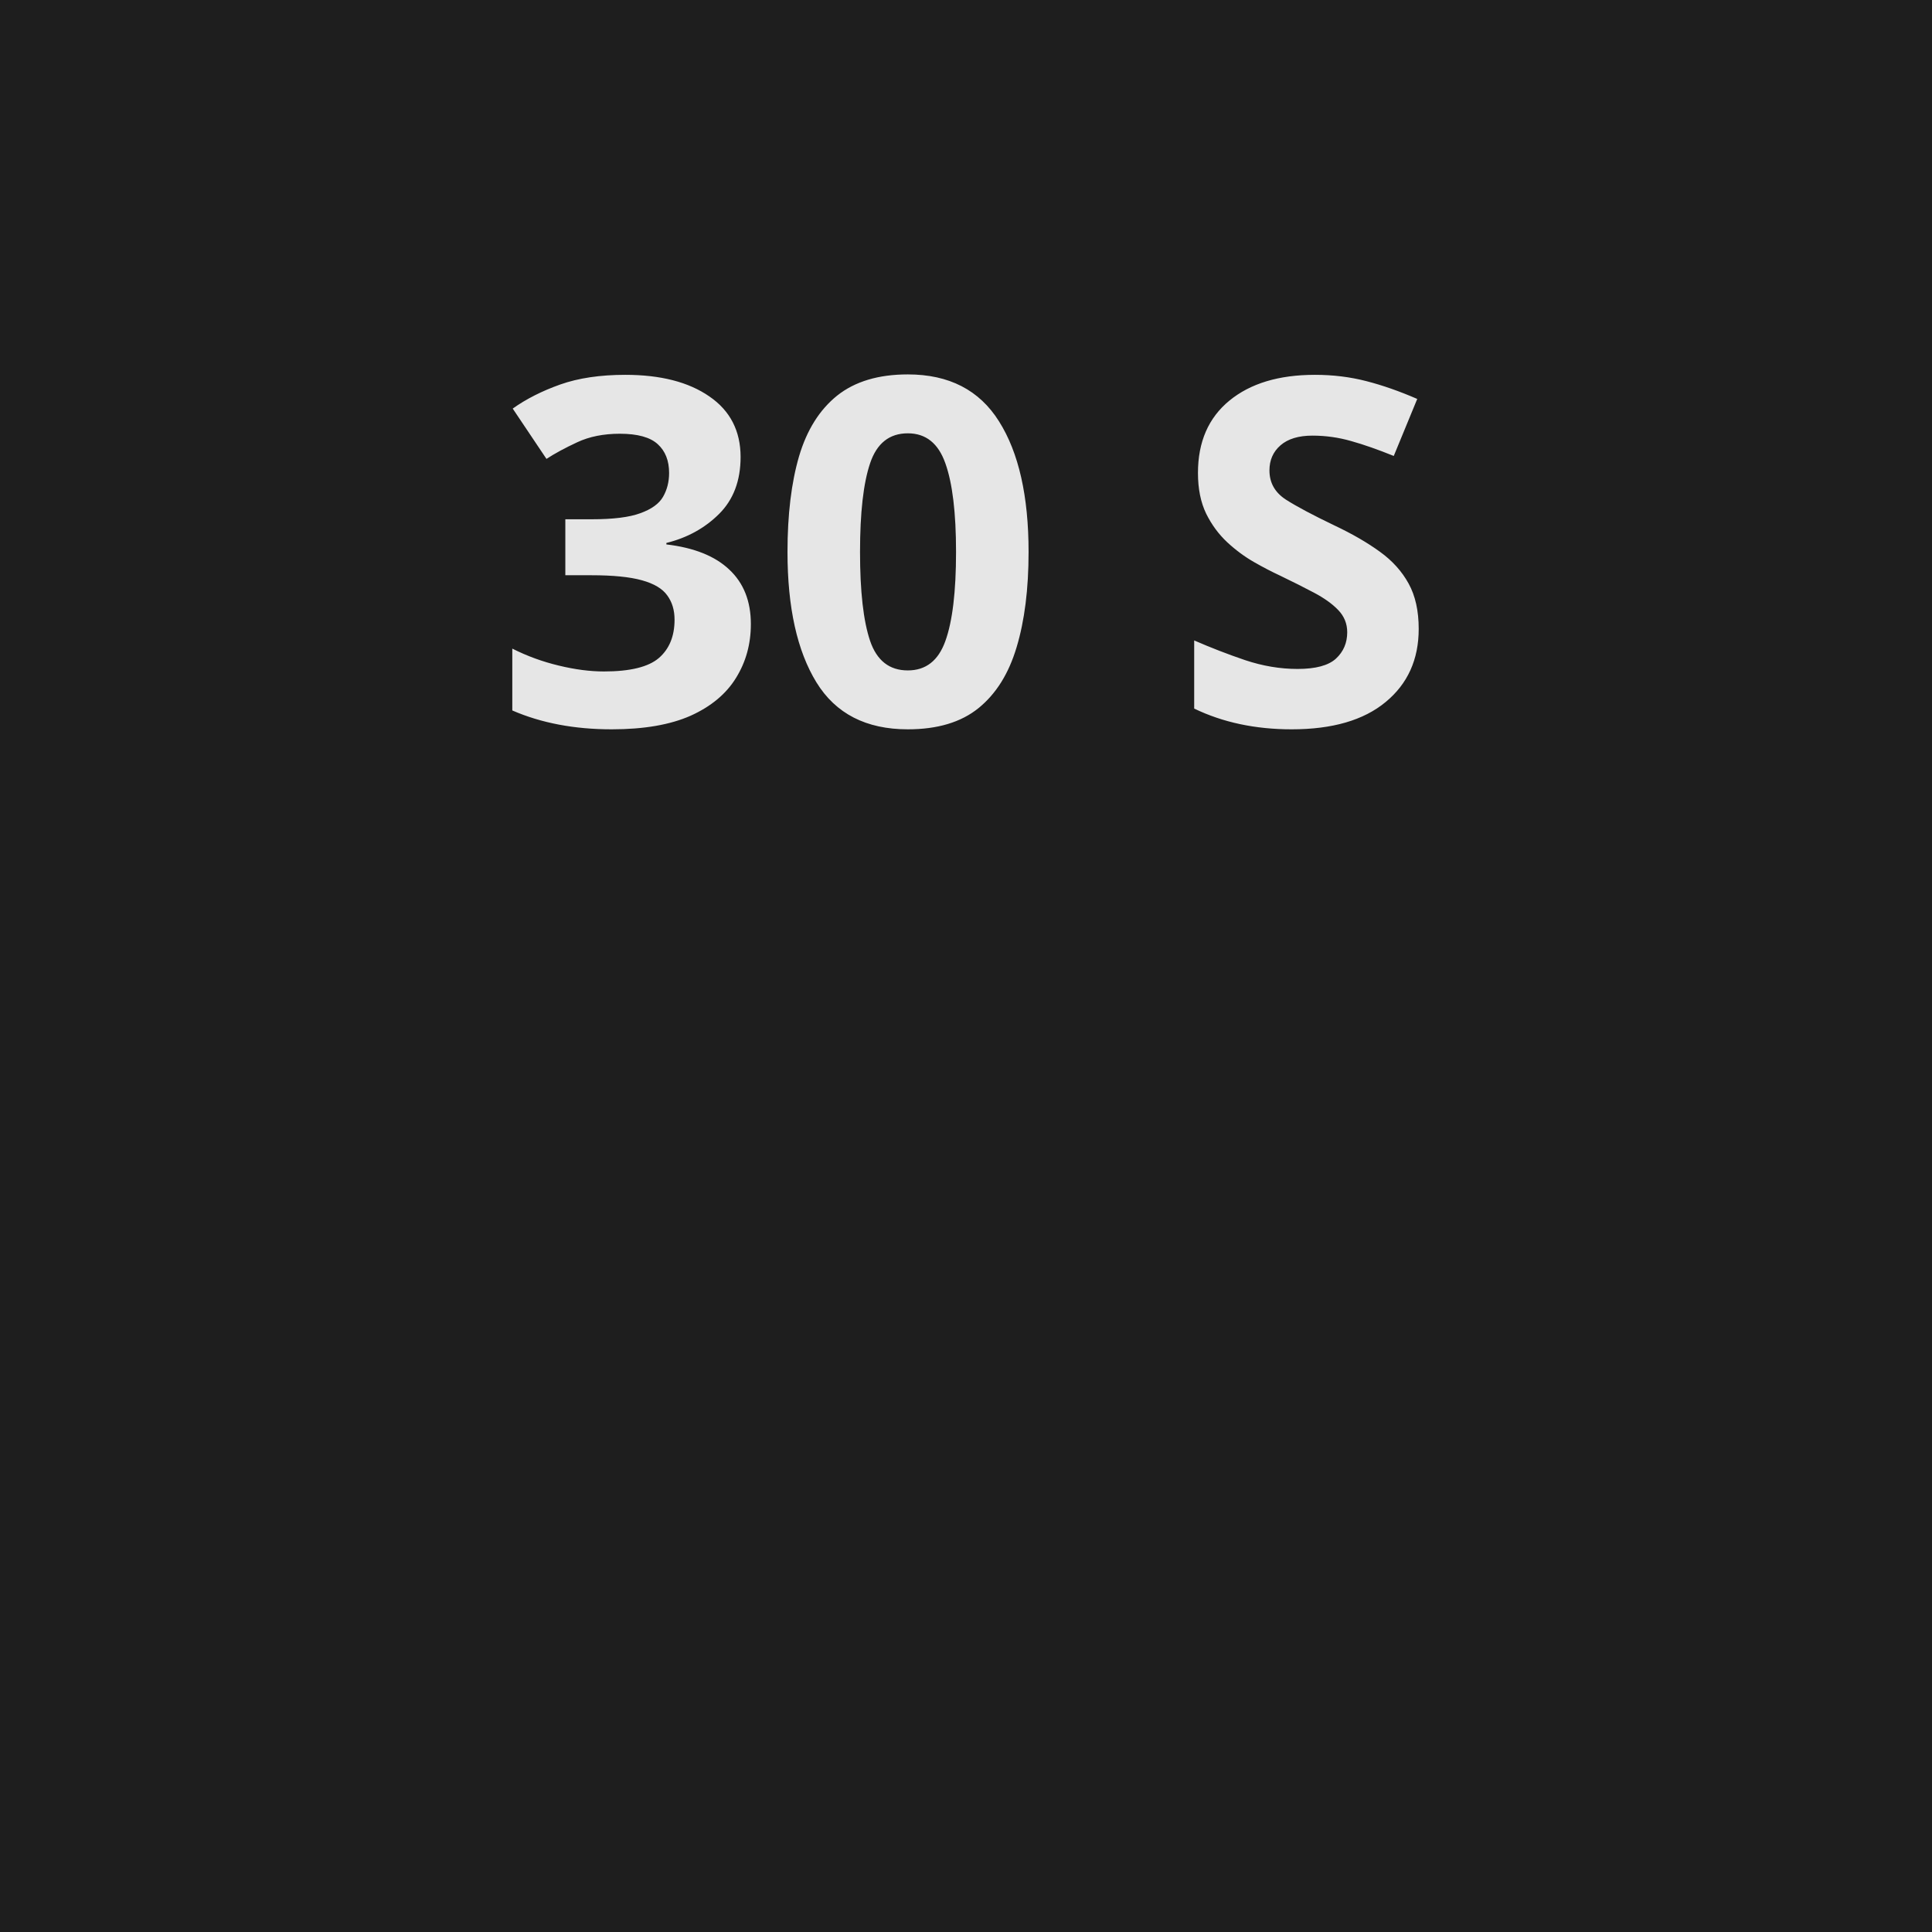
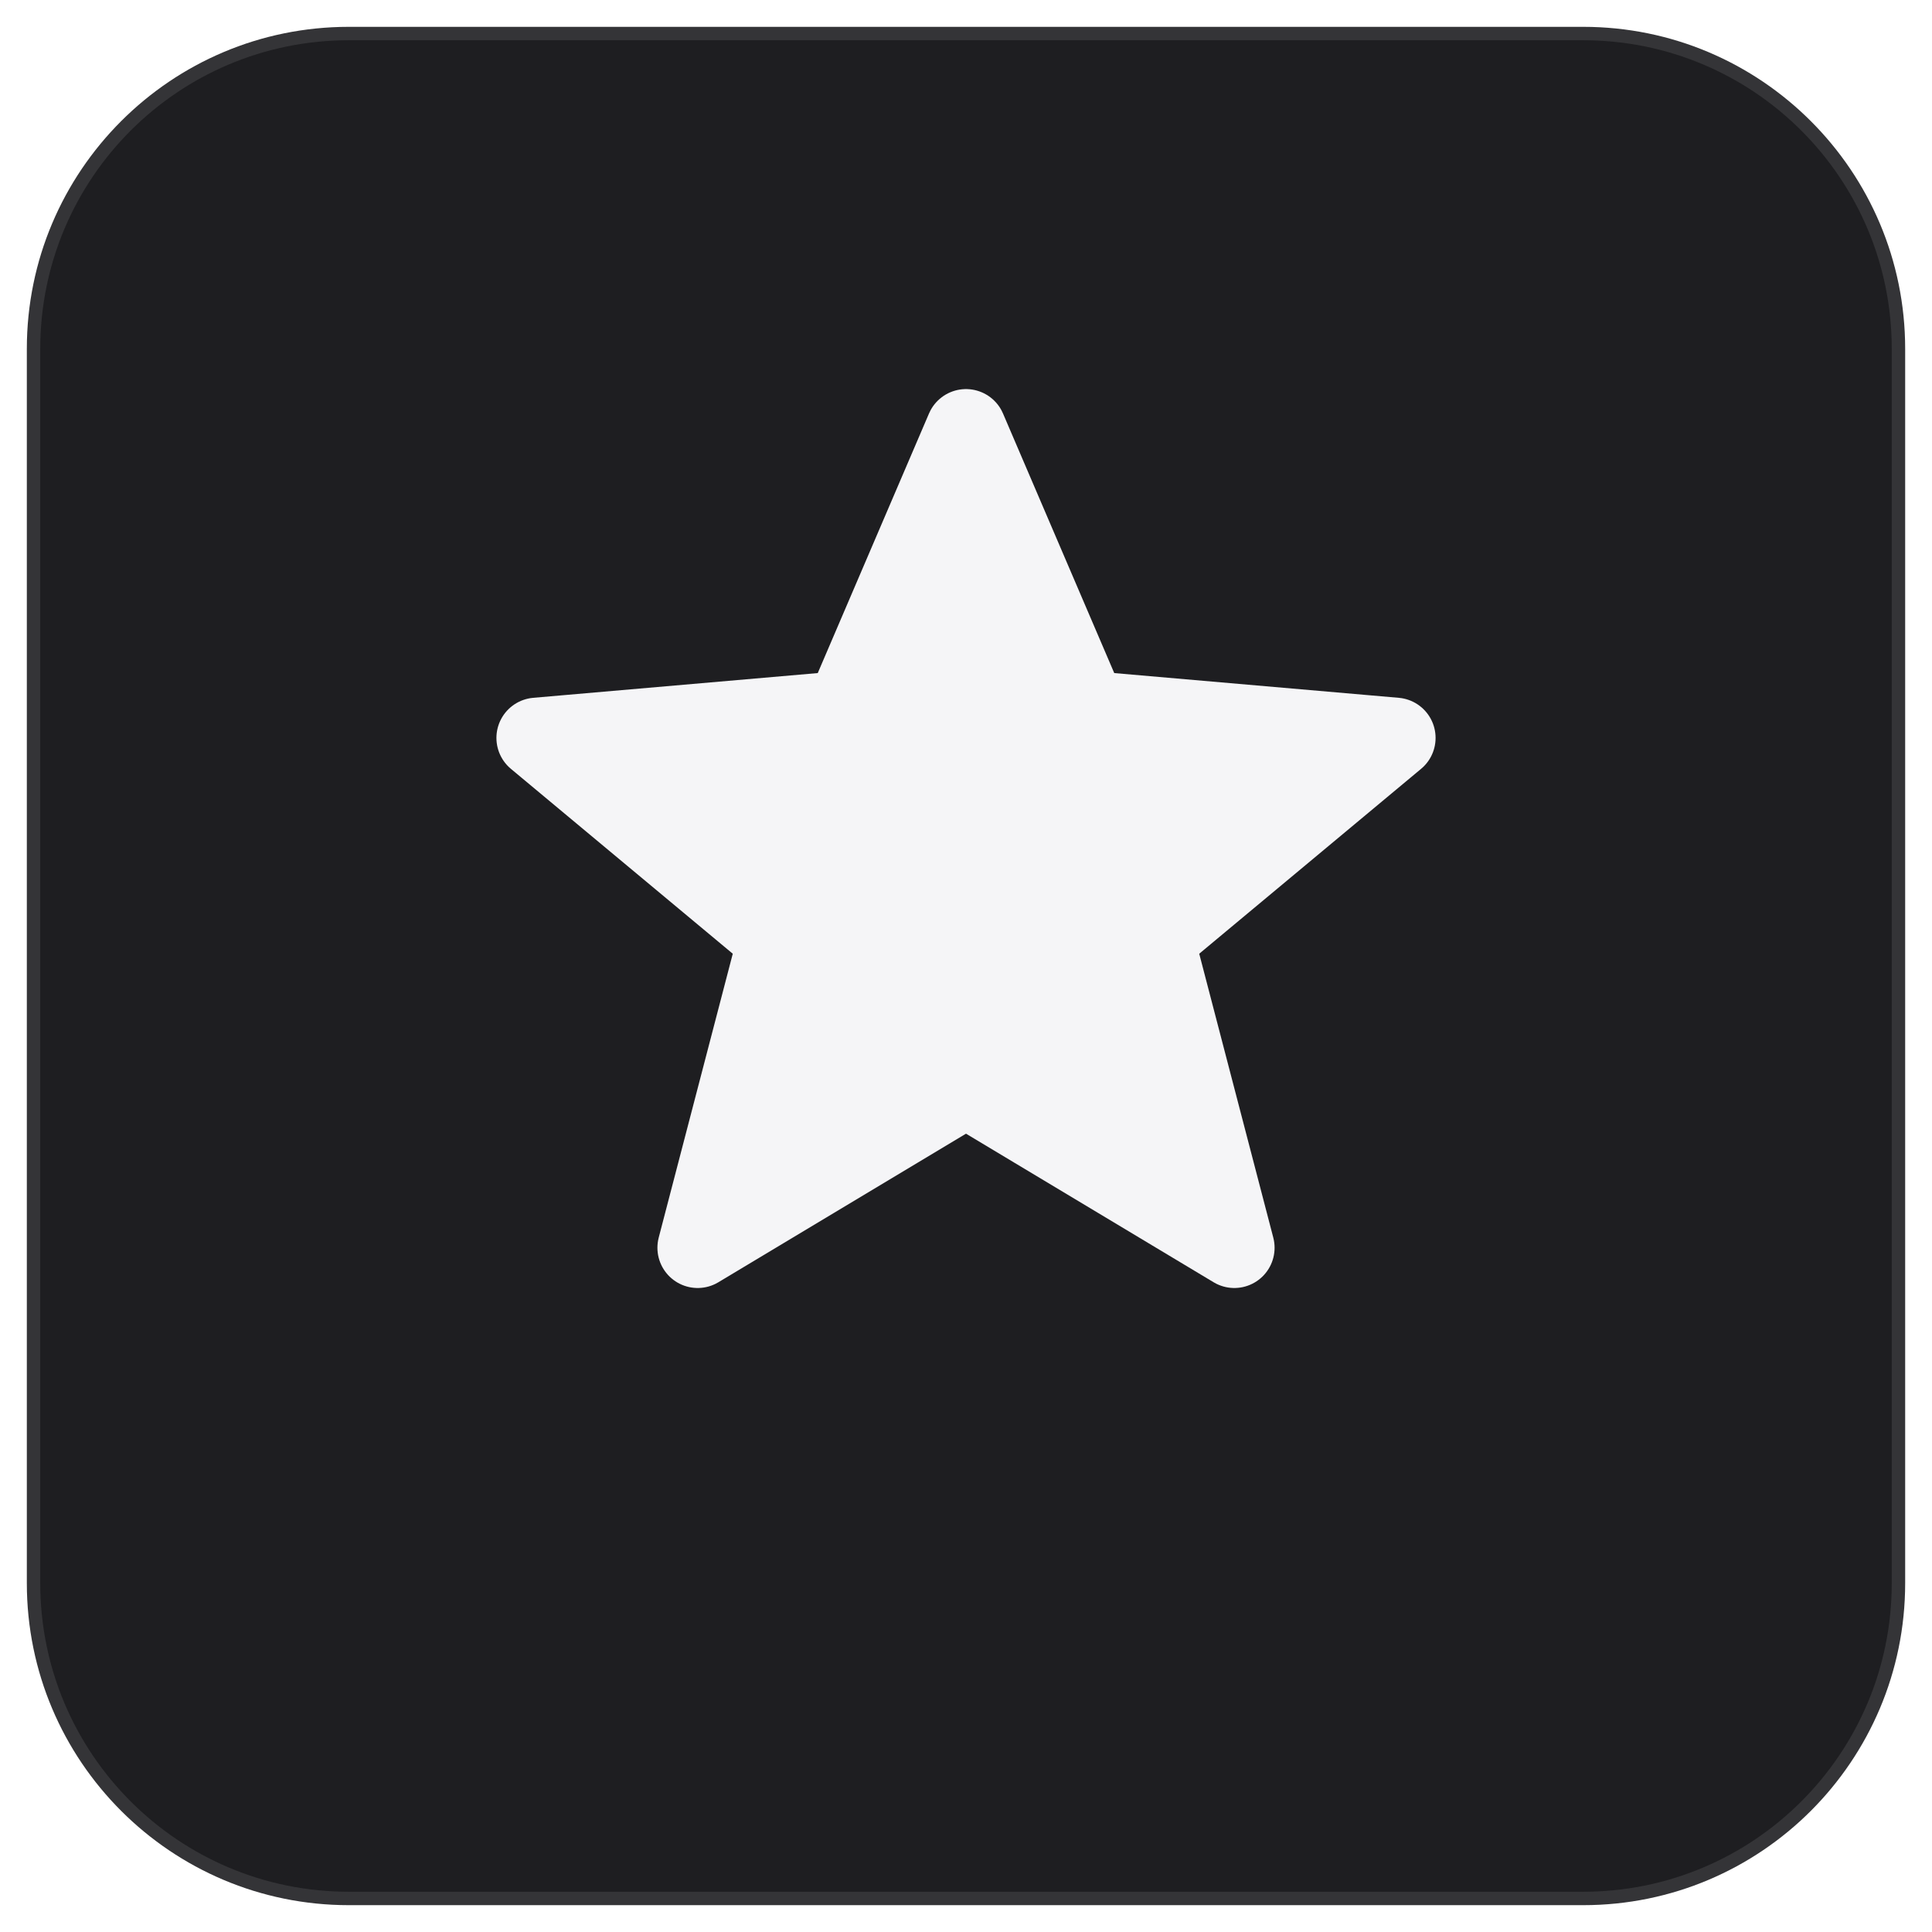
- <svg xmlns="http://www.w3.org/2000/svg" width="144" height="144" viewBox="0 0 144 144">
-   <rect width="144" height="144" fill="#1e1e1e" />
-   <text x="72" y="54" font-family="Segoe UI, sans-serif" font-size="36" font-weight="600" text-anchor="middle" fill="#e6e6e6">30 S</text>
+ <svg xmlns="http://www.w3.org/2000/svg" viewBox="0 0 144 144">
+   <rect x="2" y="2" width="140" height="140" rx="24" fill="#1E1E21" stroke="rgba(255,255,255,0.10)" stroke-width="2" />
+   <g transform="translate(0 -8)">
+     <path d="M72,40 L81,61 L104,63 L86,78 L92,101 L72,89 L52,101 L58,78 L40,63 L63,61 Z" fill="#F5F5F7" stroke="#F5F5F7" stroke-width="6" stroke-linejoin="round" />
+   </g>
</svg>
